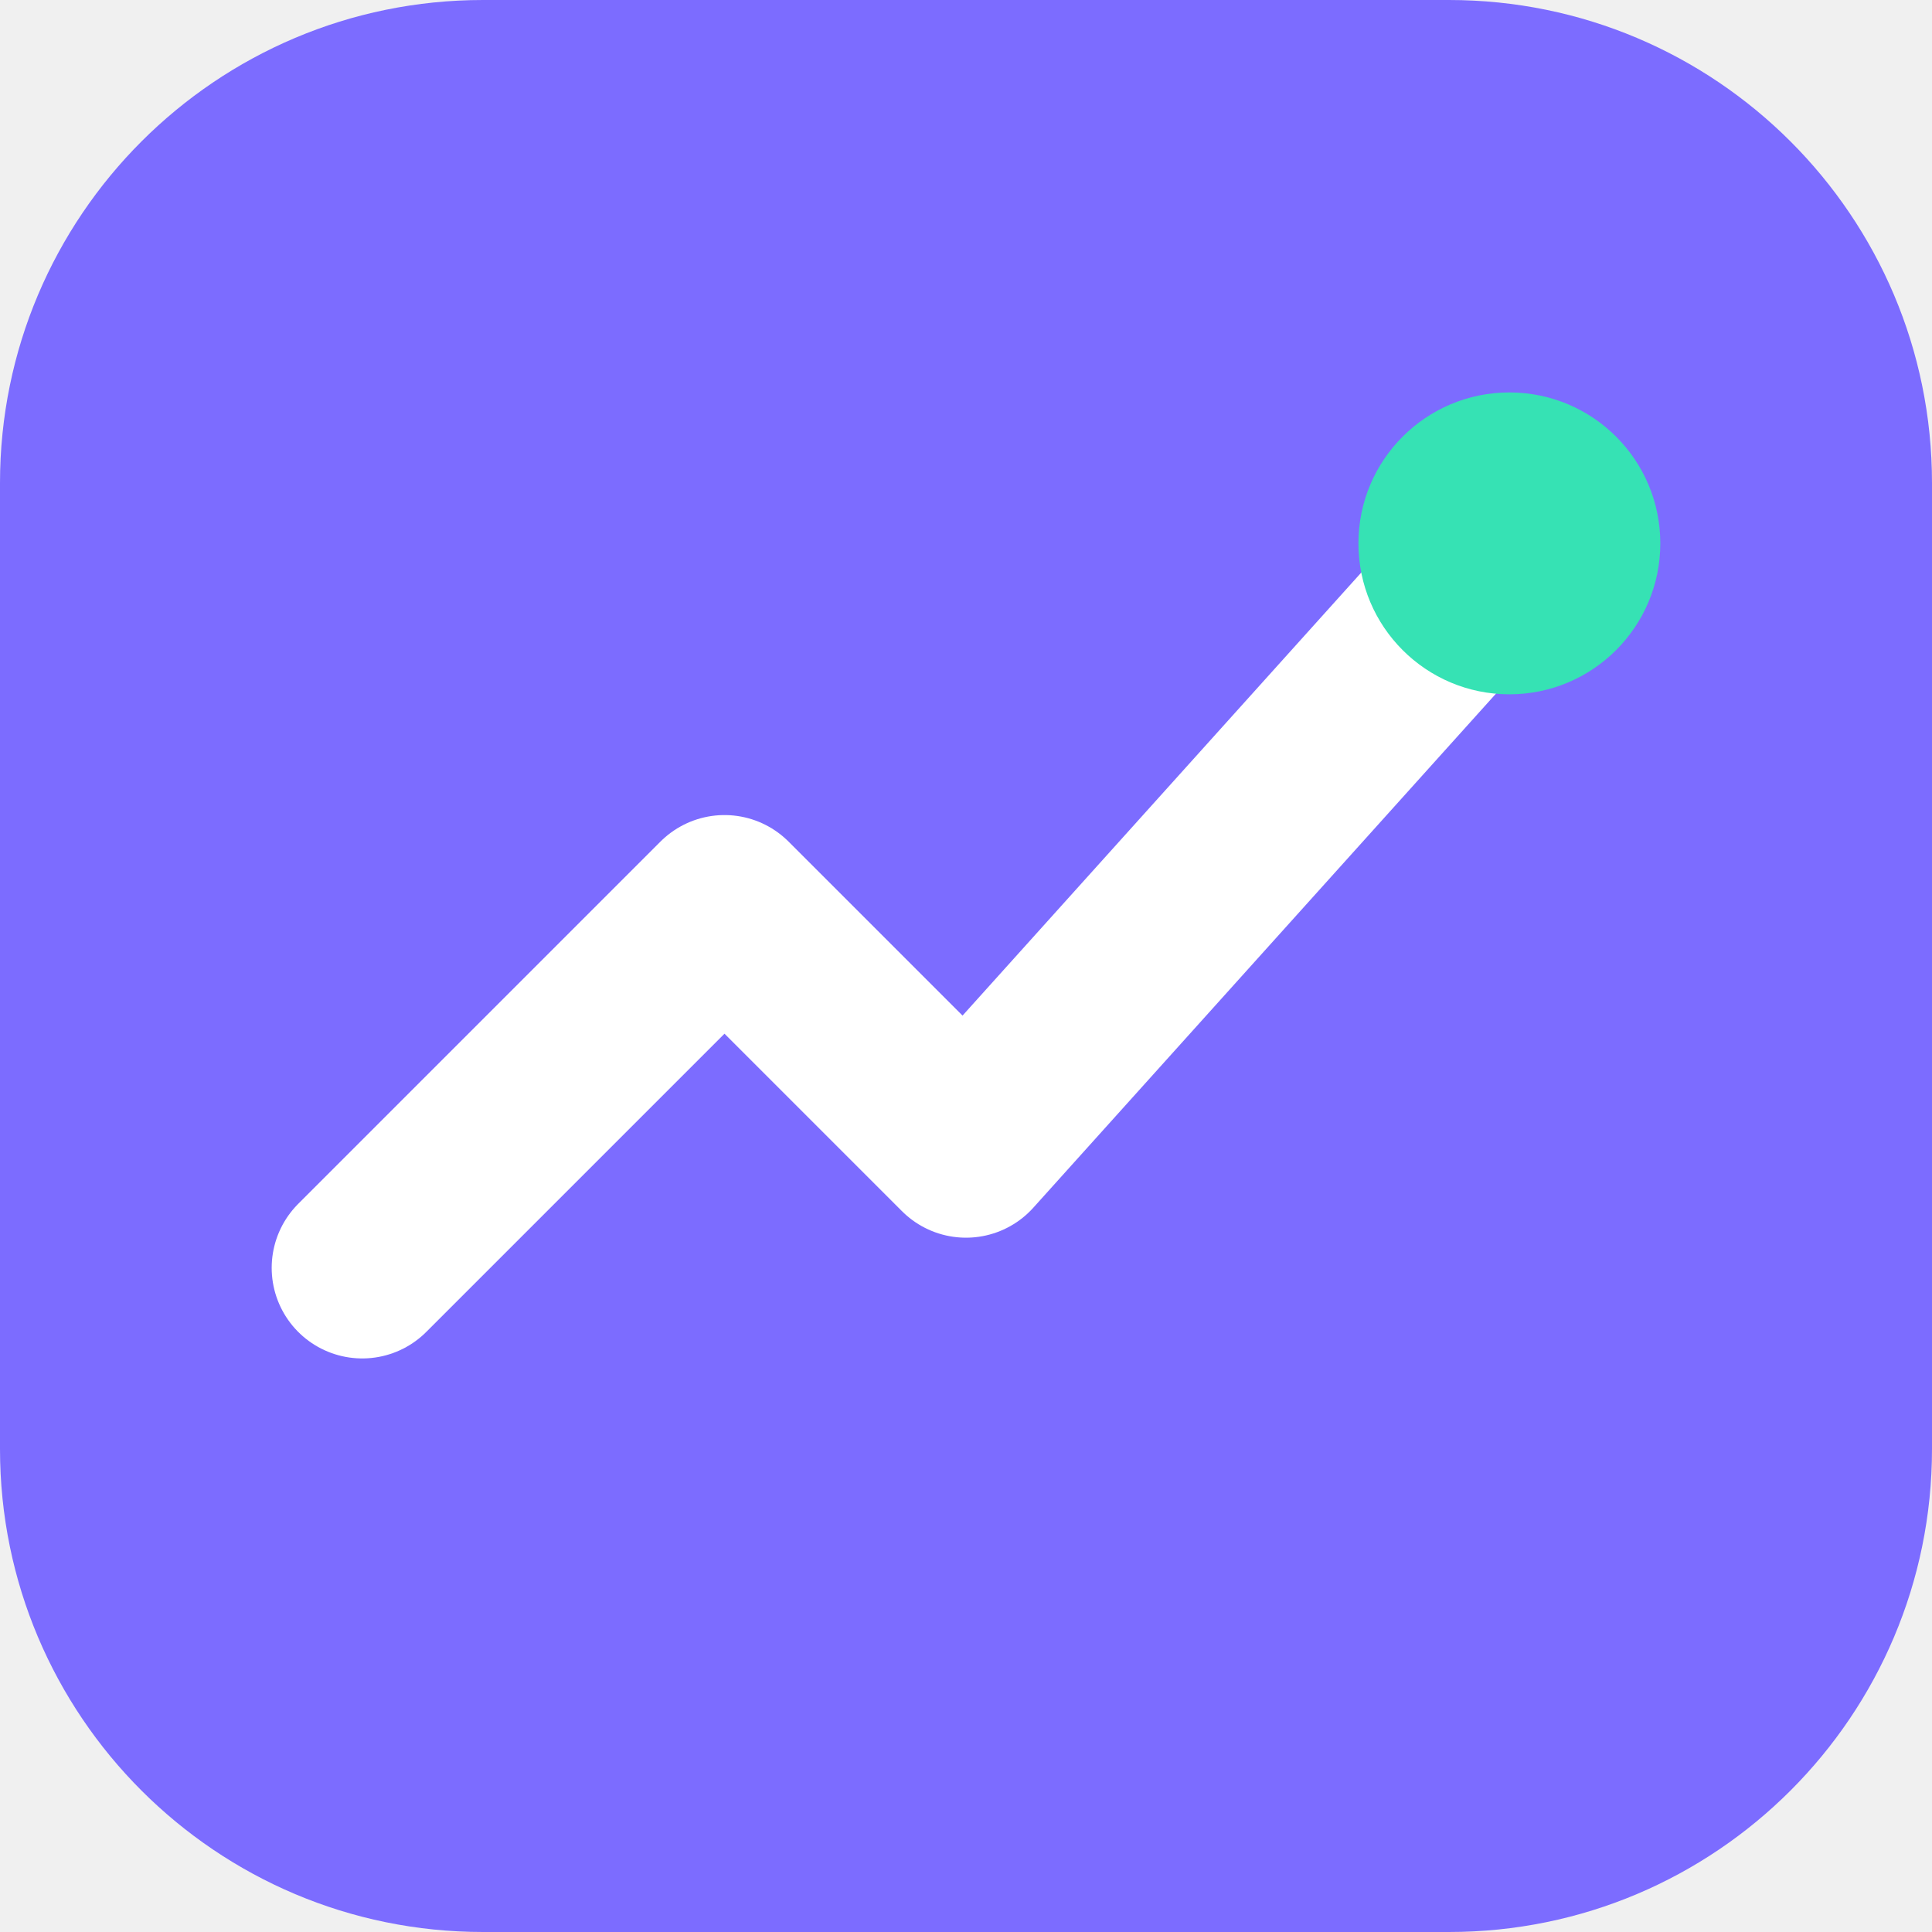
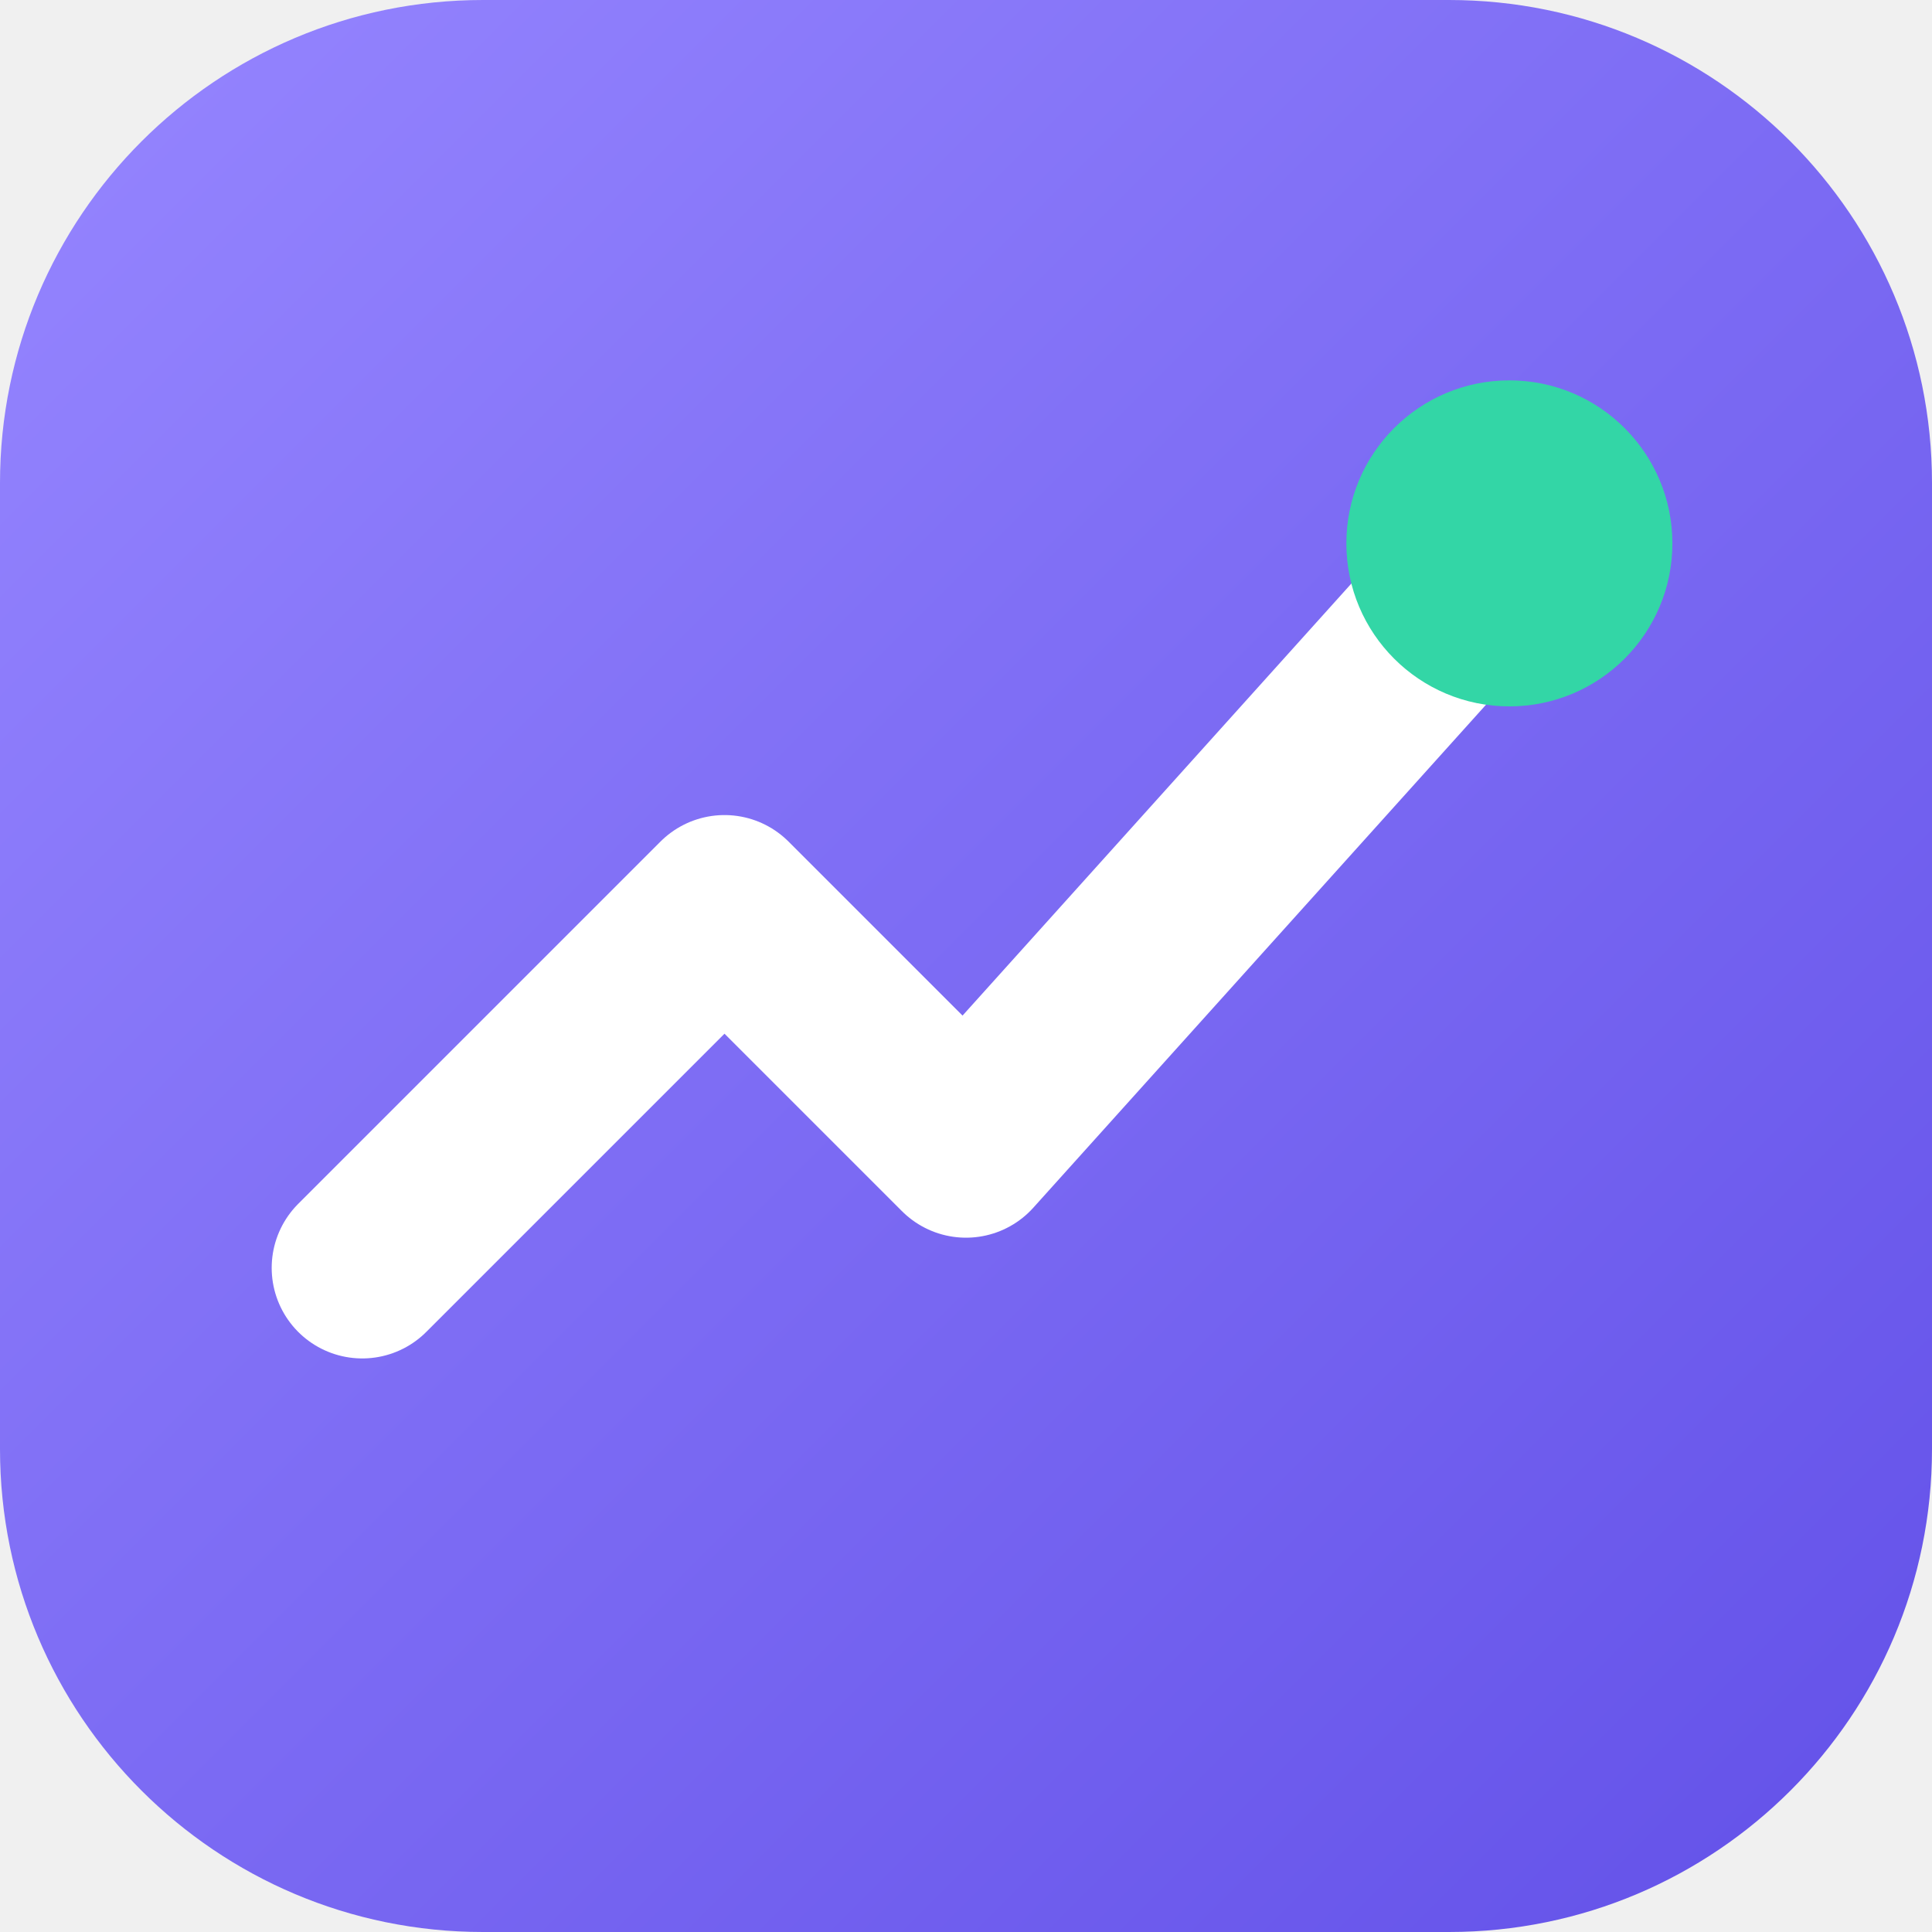
<svg xmlns="http://www.w3.org/2000/svg" viewBox="0 0 32 32">
-   <rect width="32" height="32" rx="8" fill="#7C6CFF" />
+   <defs>
+     <linearGradient id="g" x1="0" y1="0" x2="1" y2="1">
+       <stop offset="0" stop-color="#9686FF" />
+       <stop offset="1" stop-color="#6250E8" />
+     </linearGradient>
+   </defs>
+   <rect width="32" height="32" rx="8" fill="url(#g)" />
  <path d="M6 21l6-6 4 4 9-10" fill="none" stroke="#fff" stroke-width="3" stroke-linecap="round" stroke-linejoin="round" />
-   <circle cx="25" cy="9" r="2.5" fill="#36E2B4" />
+   <circle cx="25" cy="9" r="2.7" fill="#33D6A6" />
</svg>
